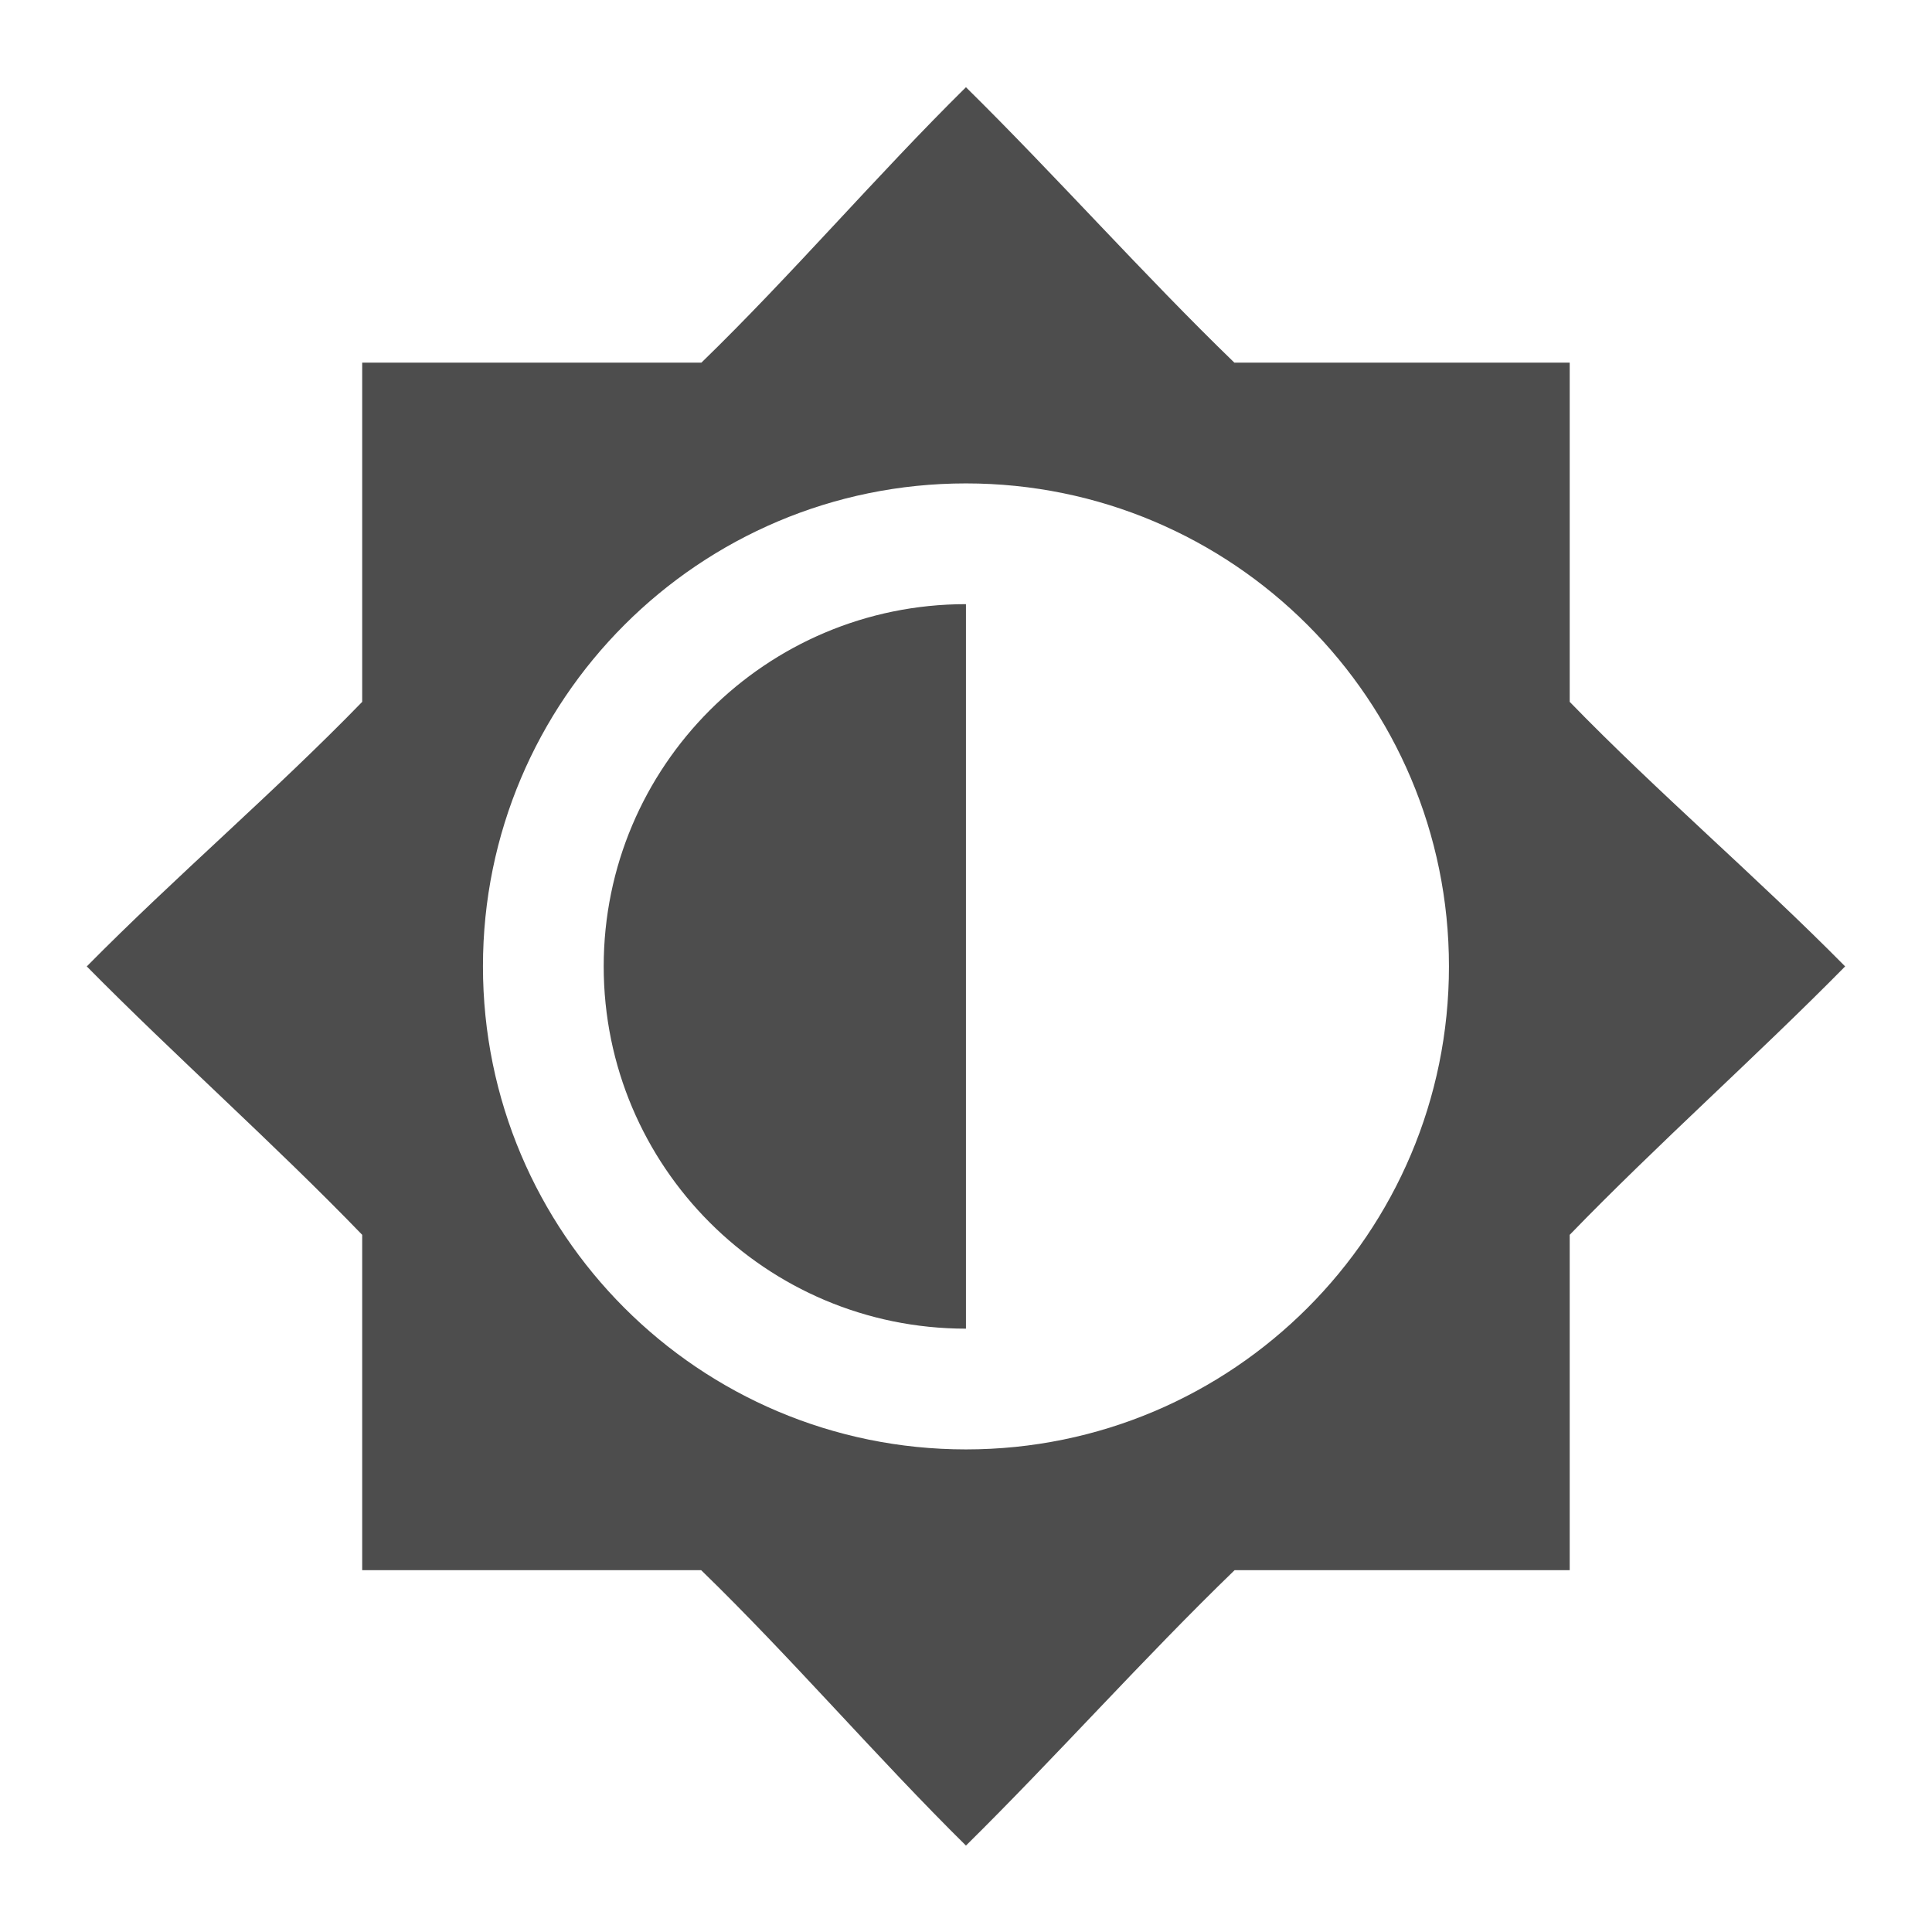
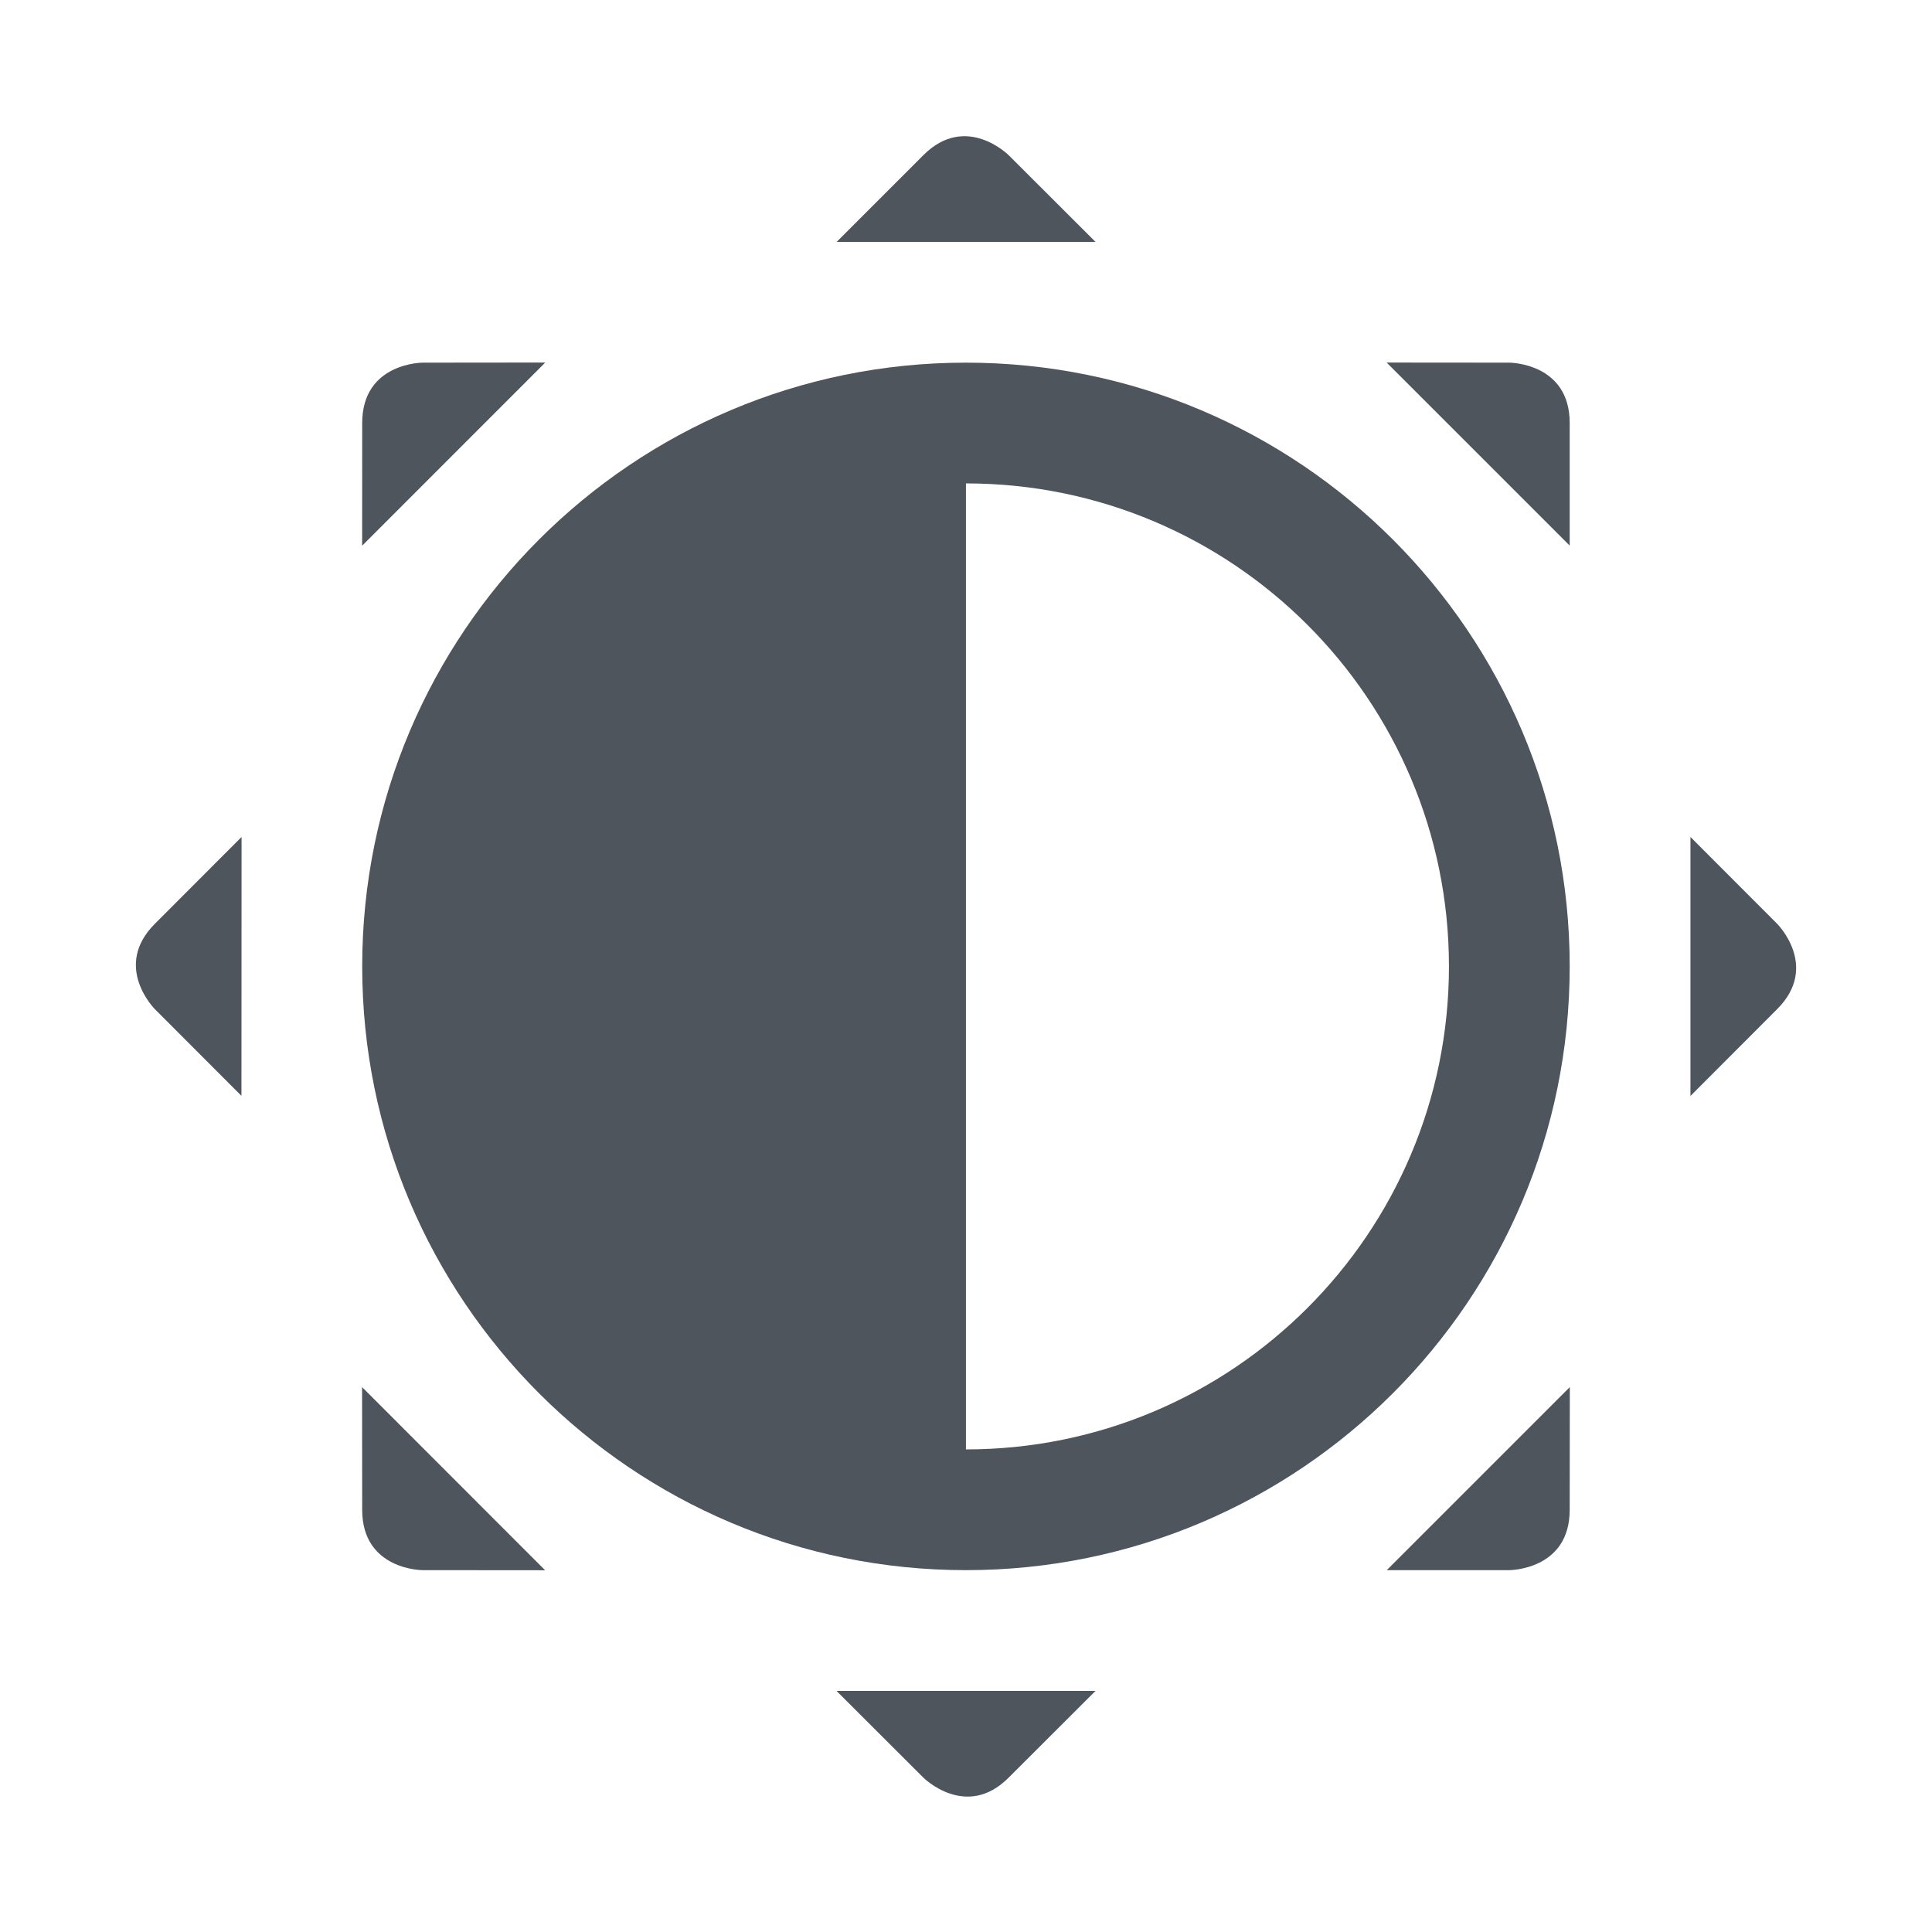
<svg xmlns="http://www.w3.org/2000/svg" xmlns:ns1="http://www.openswatchbook.org/uri/2009/osb" height="16" id="svg7384" style="enable-background:new" version="1.1" width="16">
  <defs id="defs7386">
    <linearGradient id="linearGradient6882" ns1:paint="solid">
-       <stop id="stop6884" offset="0" style="stop-color:#4c5263;stop-opacity:1;" />
+       <stop id="stop6884" offset="0" style="stop-color:#555555;stop-opacity:1;" />
    </linearGradient>
    <linearGradient id="linearGradient5606" ns1:paint="solid">
      <stop id="stop5608" offset="0" style="stop-color:#000000;stop-opacity:1;" />
    </linearGradient>
    <filter id="filter7554" style="color-interpolation-filters:sRGB">
      <feBlend id="feBlend7556" in2="BackgroundImage" mode="darken" />
    </filter>
  </defs>
-   <g id="layer9" style="display:inline" transform="translate(-365.0004,295.0034)">
-     <path d="m 373,-294.281 c -0.738,0.728 -1.445,1.557 -2.191,2.281 l -2.809,0 0,2.809 c -0.725,0.747 -1.553,1.453 -2.281,2.191 0.728,0.738 1.557,1.473 2.281,2.223 l 0,2.777 2.807,0 c 0.747,0.725 1.455,1.552 2.193,2.281 0.739,-0.729 1.475,-1.556 2.225,-2.281 l 2.775,0 0,-2.777 c 0.725,-0.749 1.553,-1.484 2.281,-2.223 -0.728,-0.738 -1.557,-1.445 -2.281,-2.191 l 0,-2.809 -2.777,0 c -0.749,-0.725 -1.484,-1.553 -2.223,-2.281 z m 0,3.281 c 2.209,0 4,1.791 4,4 0,2.209 -1.791,4 -4,4 -2.209,0 -4,-1.791 -4,-4 0,-2.209 1.791,-4 4,-4 z m 0,1 c -1.657,0 -3,1.343 -3,3 0,1.657 1.343,3 3,3 z" id="path7818" style="fill:#4d4d4d;fill-opacity:1;stroke:none" />
+   <g id="layer9" style="display:inline" transform="translate(-997.0004,-84.99664)">
+     <path d="m 1005,88 c -2.761,0 -5,2.239 -5,5 0,2.761 2.239,5 5,5 2.761,0 5,-2.239 5,-5 0,-2.761 -2.239,-5 -5,-5 z m 0,1 c 2.209,0 4,1.791 4,4 0,2.209 -1.791,4 -4,4 z" id="path7582" style="opacity:1;fill:#4f555d;fill-opacity:1;stroke:none;stroke-width:2;stroke-linecap:round;stroke-linejoin:miter;stroke-miterlimit:4;stroke-dasharray:none;stroke-dashoffset:0;stroke-opacity:1" />
+     <path d="m 1010,88.5 c 0,-0.5 -0.5,-0.5 -0.5,-0.5 l -1.016,-8.64e-4 1.516,1.516 z M 1001.516,87.999 1000.5,88 c 0,0 -0.5,0 -0.5,0.5 l -5e-4,1.016 z m 8.485,8.485 -1.516,1.516 L 1009.5,98 c 0,0 0.5,0 0.5,-0.5 z m -10.002,0 8.5e-4,1.016 c 0,0.5 0.5,0.5 0.5,0.5 l 1.015,8.5e-4 z" id="path7578" style="opacity:1;fill:#4f555d;fill-opacity:1;stroke:none;stroke-width:2;stroke-linecap:round;stroke-linejoin:miter;stroke-miterlimit:4;stroke-dasharray:none;stroke-dashoffset:0;stroke-opacity:1" />
+     <path d="m 1011.718,93.354 c 0.354,-0.354 0,-0.707 0,-0.707 l -0.718,-0.719 v 2.145 z m -5.645,-6.354 -0.719,-0.718 c 0,0 -0.354,-0.354 -0.707,0 l -0.718,0.718 z m 0,12 -2.145,-5.7e-5 0.719,0.718 c 0,0 0.354,0.354 0.707,0 z m -7.072,-7.072 -0.718,0.719 c -0.354,0.354 0,0.707 0,0.707 l 0.717,0.718 z" id="path7602" style="opacity:1;fill:#4f555d;fill-opacity:1;stroke:none;stroke-width:2;stroke-linecap:round;stroke-linejoin:miter;stroke-miterlimit:4;stroke-dasharray:none;stroke-dashoffset:0;stroke-opacity:1" />
  </g>
-   <g id="layer10" style="display:inline;filter:url(#filter7554)" transform="translate(-365.0004,295.0034)" />
-   <g id="layer1" style="display:inline" transform="translate(-124.0002,-321.9966)" />
-   <g id="layer14" style="display:inline" transform="translate(-365.0004,295.0034)" />
-   <g id="layer15" style="display:inline" transform="translate(-365.0004,295.0034)" />
-   <g id="g71291" style="display:inline" transform="translate(-365.0004,295.0034)" />
-   <g id="layer2" style="display:inline" transform="translate(-124.0002,-171.9966)" />
-   <g id="layer12" style="display:inline" transform="translate(-365.0004,295.0034)" />
+   <g id="layer10" style="display:inline;filter:url(#filter7554)" transform="translate(-997.0004,-84.99664)" />
+   <g id="layer1" style="display:inline" transform="translate(-756.0002,-701.9966)" />
+   <g id="layer14" style="display:inline" transform="translate(-997.0004,-84.99664)" />
+   <g id="layer15" style="display:inline" transform="translate(-997.0004,-84.99664)" />
+   <g id="g71291" style="display:inline" transform="translate(-997.0004,-84.99664)" />
+   <g id="layer2" style="display:inline" transform="translate(-756.0002,-551.9966)" />
+   <g id="layer12" style="display:inline" transform="translate(-997.0004,-84.99664)" />
+   <g id="layer3" transform="translate(-756.0002,-811.9966)" />
</svg>
